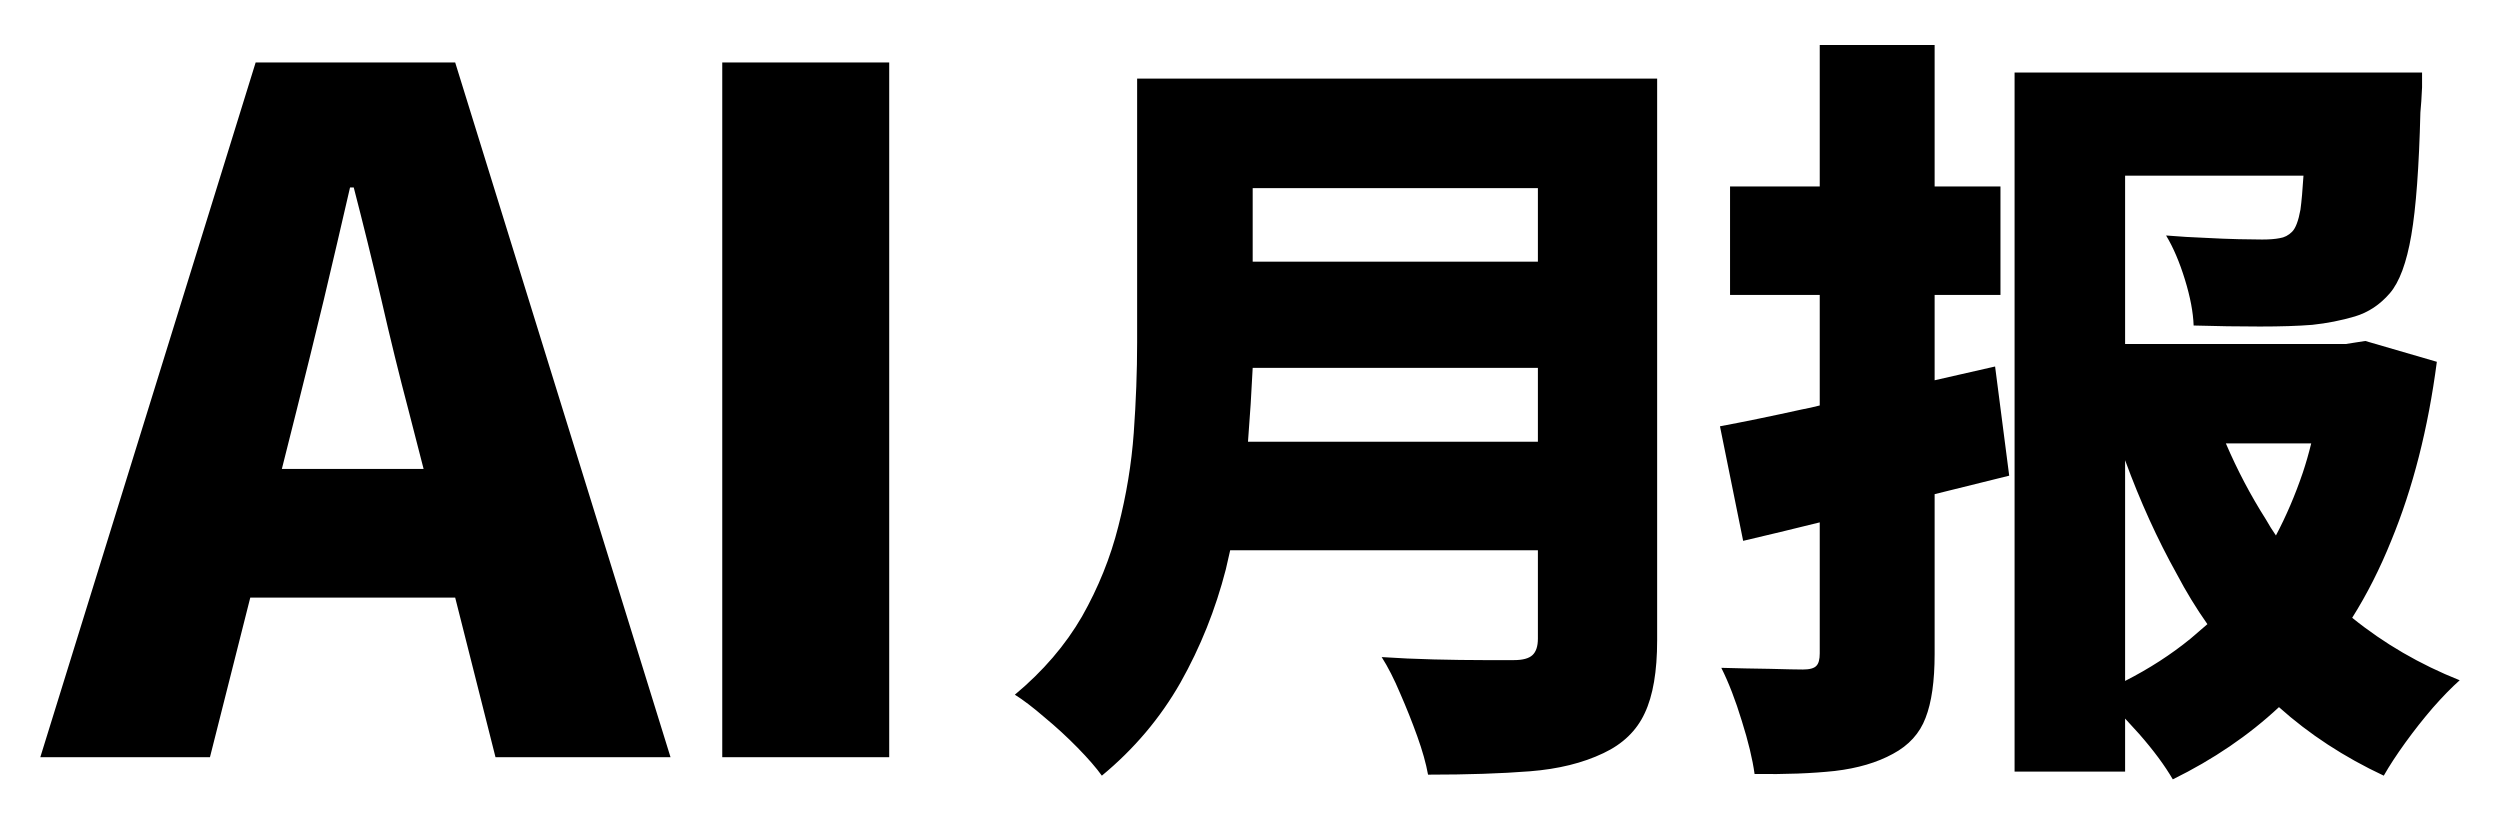
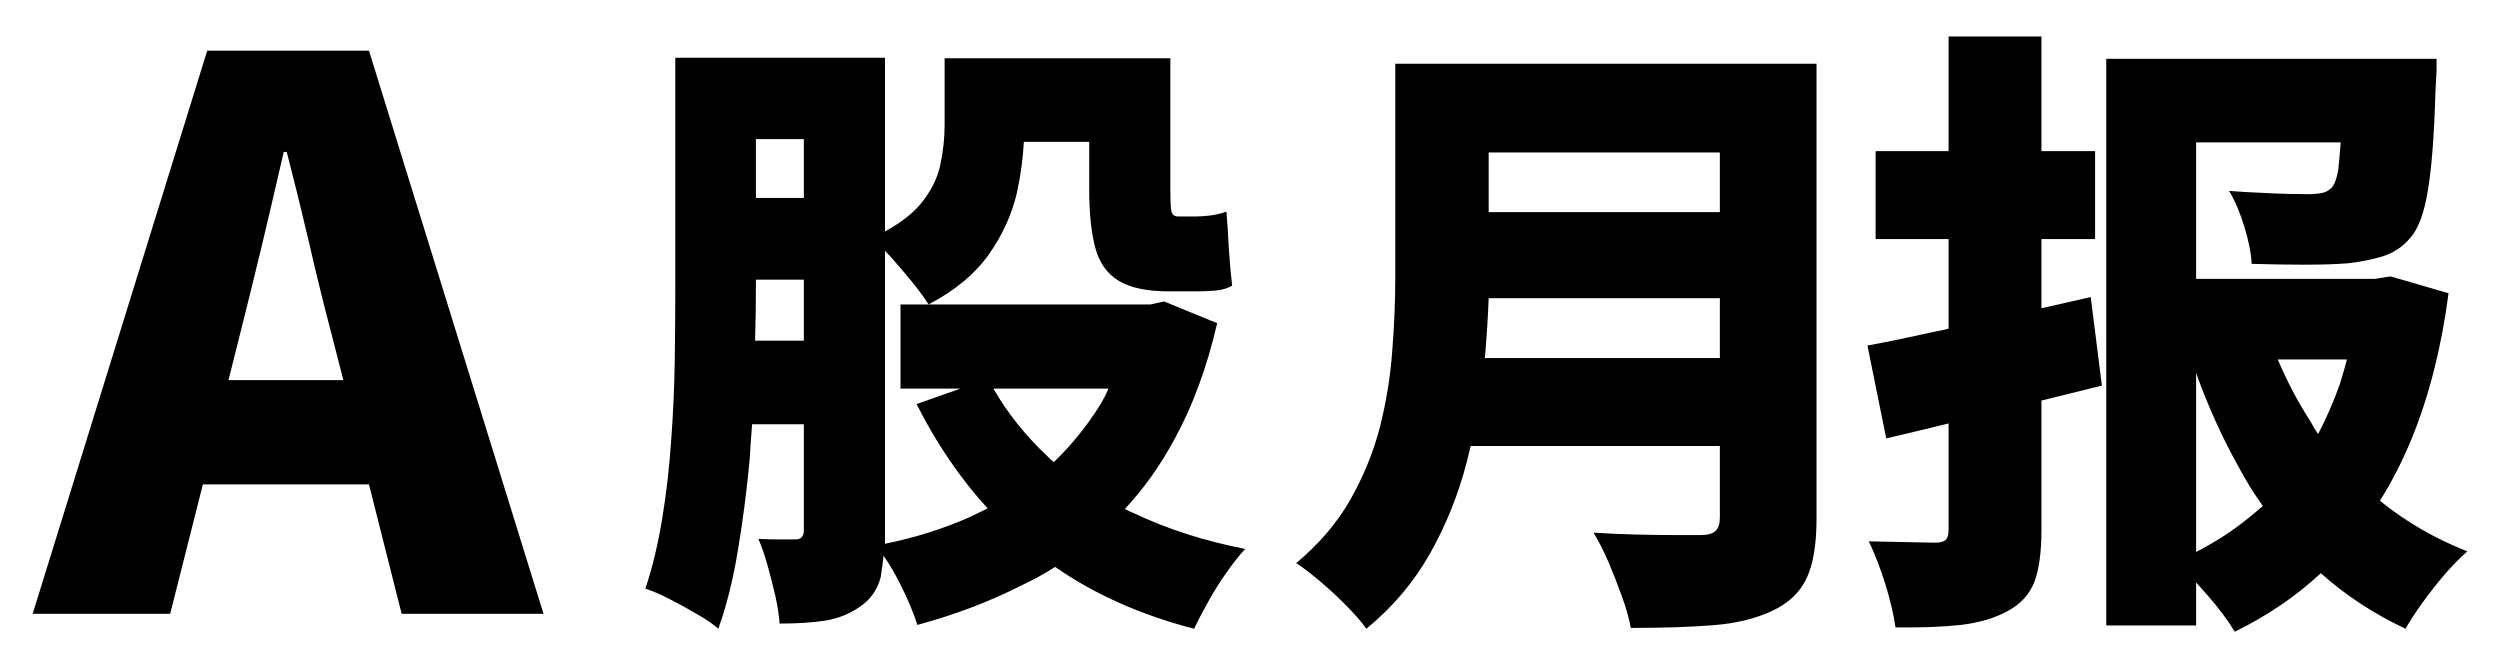
- <svg xmlns="http://www.w3.org/2000/svg" viewBox="0 -122.0 744.2 244.0">
-   <path id="accent" d="M62.5 103.4L12 103.4L76.1-103.4L135.5-103.4L199.6 103.4L147.5 103.4L135.5 55.9L74.5 55.9L62.5 103.4ZM83.9 17.6L126.1 17.6L121.6 0.1Q117.5-15.4 113.5-32.9Q109.4-50.4 105.3-66.2L105.3-66.2L104.2-66.2Q100.5-50.1 96.4-32.8Q92.2-15.4 88.3 0.1L88.3 0.1L83.9 17.6Z M264.7 103.4L215.0 103.4L215.0-103.4L264.7-103.4L264.7 103.4Z" />
-   <path id="ink" d="M338.5-20.0L338.5-98.6L493.3-98.6L493.3 68.6Q493.3 82.5 489.6 90.3Q486.0 98.1 477.3 102.2L477.3 102.2Q468.1 106.6 455.4 107.6Q442.7 108.6 425.1 108.6L425.1 108.6Q424.2 103.6 421.9 97.2Q419.6 90.8 416.8 84.4Q414.1 78.0 411.3 73.6L411.3 73.6Q418.7 74.1 426.8 74.3Q434.9 74.5 441.6 74.5L441.6 74.5L450.7 74.5Q454.6 74.5 456.2 73.0Q457.8 71.5 457.8 68.1L457.8 68.1L457.8 41.8L366.2 41.8Q365.5 44.8 364.9 47.5L364.9 47.5Q360.3 65.4 351.4 81.2Q342.4 97.0 328.0 108.9L328.0 108.9Q325.5 105.4 320.8 100.6Q316.1 95.8 310.9 91.5Q305.8 87.1 302.1 84.8L302.1 84.8Q314.7 74.3 322.1 61.5Q329.4 48.6 332.9 34.7Q336.5 20.7 337.5 6.8Q338.5-7.2 338.5-20.0L338.5-20.0ZM457.8-12.5L372.9-12.5Q372.4-1.9 371.5 9.5L371.5 9.5L457.8 9.5L457.8-12.5ZM457.8-66.0L372.9-66.0L372.9-44.1L457.8-44.1L457.8-66.0Z M599.7 107.7L599.7-100.4L721.0-100.4L721.0-96.0Q720.8-91.5 720.5-88.5L720.5-88.5Q719.9-64.2 717.8-52.0Q715.7-39.7 711.4-34.7Q707.0-29.6 701.0-27.8Q694.9-26.0 688.3-25.3L688.3-25.3Q682.1-24.8 672.7-24.8Q663.3-24.8 653.0-25.1L653.0-25.1Q652.8-31.0 650.4-38.8Q648.0-46.6 644.8-51.9L644.8-51.9Q650.9-51.4 656.4-51.2Q661.9-50.9 666.4-50.8Q670.9-50.7 673.4-50.7L673.4-50.7Q676.6-50.7 678.6-51.1Q680.7-51.4 682.3-53.0Q683.9-54.6 684.8-59.6L684.8-59.6Q685.3-63.3 685.7-69.7L685.7-69.7L632.6-69.7L632.6-19.6L698.3-19.6L704.1-20.5L725.4-14.3Q721.5 15.5 711.8 39.0L711.8 39.0Q706.8 51.4 700.2 61.9L700.2 61.9Q714.4 73.4 732.2 80.5L732.2 80.5Q728.6 83.7 724.2 88.7Q719.9 93.7 716.0 99.1Q712.1 104.5 709.6 108.9L709.6 108.9Q691.9 100.6 678.4 88.5L678.4 88.5Q664.9 101.1 646.8 110L646.8 110Q643.2 103.8 636.8 96.5L636.8 96.5Q634.7 94.2 632.6 91.9L632.6 91.9L632.6 107.7L599.7 107.7ZM518.9 39.0L512.0 4.9Q522.7 2.9 536.3-0.1L536.3-0.1Q539.0-0.6 541.7-1.3L541.7-1.3L541.7-34.2L515.0-34.2L515.0-66.5L541.7-66.5L541.7-108.6L575.9-108.6L575.9-66.5L595.5-66.5L595.5-34.2L575.9-34.2L575.9-8.8Q585.0-10.9 593.9-12.9L593.9-12.9L598.1 19.6Q587.1 22.3 575.9 25.1L575.9 25.1L575.9 72.7Q575.9 84.8 573.2 91.7Q570.6 98.6 563.5 102.4Q556.4 106.3 546.2 107.5Q536.0 108.6 522.3 108.4L522.3 108.4Q521.4 101.8 518.5 92.6Q515.7 83.4 512.4 76.8L512.4 76.8Q519.5 77.0 526.9 77.1Q534.2 77.3 536.7 77.3L536.7 77.3Q539.7 77.3 540.7 76.2Q541.7 75.2 541.7 72.5L541.7 72.5L541.7 33.5Q529.6 36.5 518.9 39.0L518.9 39.0ZM657.1 63.8L657.1 63.8Q652.1 56.7 648.0 48.9L648.0 48.9Q639.3 33.3 632.6 15.0L632.6 15.0L632.6 80.7Q643.4 75.2 652.1 68.1L652.1 68.1Q654.6 66.0 657.1 63.8ZM688.0 10.0L662.6 10.0Q667.7 21.9 674.5 32.6L674.5 32.6Q675.9 35.1 677.5 37.4L677.5 37.4Q682.1 28.7 685.5 18.7L685.5 18.7Q686.9 14.5 688.0 10.0L688.0 10.0Z" />
+ <svg xmlns="http://www.w3.org/2000/svg" viewBox="0 -122.0 918.1 244.0">
+   <path id="accent" d="M62.5 103.4L12 103.4L76.1-103.4L135.5-103.4L199.6 103.4L147.5 103.4L135.5 55.9L74.5 55.9L62.5 103.4ZM83.9 17.6L126.1 17.6L121.6 0.1Q117.5-15.4 113.5-32.9Q109.4-50.4 105.3-66.2L105.3-66.2L104.2-66.2Q100.5-50.1 96.4-32.8Q92.2-15.4 88.3 0.1L88.3 0.1L83.9 17.6Z M248.0-16.8L248.0-100.8L325.0-100.8L325.0-37.0Q333.4-41.6 338.0-47.0L338.0-47.0Q343.7-53.9 345.3-61.4Q346.9-68.8 346.9-76.1L346.9-76.1L346.9-100.6L429.8-100.6L429.8-52.1Q429.8-47.0 430.1-44.8Q430.5-42.5 432.6-42.5L432.6-42.5L439.0-42.5Q441.5-42.5 444.8-42.9Q448.1-43.4 450.4-44.3L450.4-44.3Q450.9-38.1 451.3-30.4Q451.8-22.8 452.5-17.1L452.5-17.1Q450.2-15.7 446.5-15.3Q442.9-15.0 439.2-15.0L439.2-15.0L429.3-15.0Q417.2-15.0 410.8-18.9Q404.4-22.8 402.2-31.1Q400.0-39.5 400.0-52.5L400.0-52.5L400.0-69.9L376.0-69.9Q375.5-60.8 373.5-51.4L373.5-51.4Q370.7-39.3 363.1-28.5Q355.4-17.7 341.0-10.2L341.0-10.2Q338.9-13.6 335.0-18.4Q331.1-23.2 327.0-27.8L327.0-27.8Q325.9-29.0 325.0-29.9L325.0-29.9L325.0 73.4Q325.0 75.7 325.0 77.7L325.0 77.7Q341.7 74.3 356.1 67.9L356.1 67.9Q359.5 66.3 362.7 64.7L362.7 64.7Q347.6 48.2 336.6 26.4L336.6 26.4L352.7 20.7L330.7 20.7L330.7-10.2L422.5-10.2L427.5-11.3L447.0-3.3Q441.3 21.2 431.2 39.5L431.2 39.5Q423.4 53.9 413.1 64.9L413.1 64.9Q414.7 65.8 416.5 66.5L416.5 66.5Q434.8 75.2 457.3 79.6L457.3 79.6Q454.1 83.0 450.4 88.3Q446.7 93.5 443.7 99.0Q440.6 104.5 438.5 108.9L438.5 108.9Q409.2 101.3 387.5 86.2L387.5 86.2Q381.7 89.9 375.5 92.8L375.5 92.8Q357.9 101.8 336.9 107.5L336.9 107.5Q334.8 100.8 330.4 92.1L330.4 92.1Q327.5 86.4 324.5 82.1L324.5 82.1Q324.0 86.4 323.4 90.1L323.4 90.1Q321.5 97.0 315.8 100.8L315.8 100.8Q310.3 104.7 303.2 105.9Q296.1 107.0 286.3 107.0L286.3 107.0Q286.0 102.7 284.8 97.1Q283.5 91.5 281.9 85.7Q280.3 80.0 278.5 75.9L278.5 75.9Q282.4 76.1 286.5 76.1L286.5 76.1L292.2 76.1Q295.2 76.1 295.2 72.7L295.2 72.7L295.2 33.8L276.2 33.8Q275.7 40.2 275.3 46.8L275.3 46.8Q273.7 64.0 271.0 80.0Q268.4 96.0 263.8 108.9L263.8 108.9Q260.9 106.3 255.9 103.5Q251.0 100.6 245.9 98.0Q240.7 95.3 237.0 94.2L237.0 94.2Q240.9 82.5 243.2 68.4Q245.5 54.4 246.5 39.5Q247.6 24.6 247.8 10.2Q248.0-4.2 248.0-16.8L248.0-16.8ZM387.0 47.7L387.0 47.7Q396.8 38.3 404.2 26.4L404.2 26.4Q405.8 23.7 407.1 20.7L407.1 20.7L364.8 20.7Q372.6 34.2 384.5 45.4L384.5 45.4Q385.6 46.6 387.0 47.7ZM295.2-19.3L277.6-19.3L277.6-17.1Q277.6-7.7 277.3 3.1L277.3 3.1L295.2 3.1L295.2-19.3ZM295.2-70.9L277.6-70.9L277.6-49.3L295.2-49.3L295.2-70.9Z" />
+   <path id="ink" d="M512.4-20.0L512.4-98.6L667.1-98.6L667.1 68.6Q667.1 82.5 663.5 90.3Q659.8 98.1 651.1 102.2L651.1 102.2Q641.9 106.6 629.2 107.6Q616.5 108.6 598.9 108.6L598.9 108.6Q598.0 103.6 595.7 97.2Q593.4 90.8 590.7 84.4Q587.9 78.0 585.2 73.6L585.2 73.6Q592.5 74.1 600.6 74.3Q608.8 74.5 615.4 74.5L615.4 74.5L624.6 74.5Q628.4 74.5 630.0 73.0Q631.6 71.5 631.6 68.1L631.6 68.1L631.6 41.8L540.1 41.8Q539.4 44.8 538.7 47.5L538.7 47.5Q534.1 65.4 525.2 81.2Q516.3 97.0 501.8 108.9L501.8 108.9Q499.3 105.4 494.6 100.6Q489.9 95.8 484.8 91.5Q479.6 87.1 476.0 84.8L476.0 84.8Q488.6 74.3 495.9 61.5Q503.2 48.6 506.8 34.7Q510.3 20.7 511.3 6.8Q512.4-7.2 512.4-20.0L512.4-20.0ZM631.6-12.5L546.7-12.5Q546.3-1.9 545.3 9.5L545.3 9.5L631.6 9.5L631.6-12.5ZM631.6-66.0L546.7-66.0L546.7-44.1L631.6-44.1L631.6-66.0Z M773.5 107.7L773.5-100.4L894.8-100.4L894.8-96.0Q894.6-91.5 894.4-88.5L894.4-88.5Q893.7-64.2 891.6-52.0Q889.6-39.7 885.2-34.7Q880.9-29.6 874.8-27.8Q868.7-26.0 862.1-25.3L862.1-25.3Q855.9-24.8 846.5-24.8Q837.2-24.8 826.9-25.1L826.9-25.1Q826.6-31.0 824.2-38.8Q821.8-46.6 818.6-51.9L818.6-51.9Q824.8-51.4 830.3-51.2Q835.8-50.9 840.2-50.8Q844.7-50.7 847.2-50.7L847.2-50.7Q850.4-50.7 852.5-51.1Q854.6-51.4 856.2-53.0Q857.8-54.6 858.7-59.6L858.7-59.6Q859.1-63.3 859.6-69.7L859.6-69.7L806.5-69.7L806.5-19.6L872.2-19.6L877.9-20.5L899.2-14.3Q895.3 15.5 885.7 39.0L885.7 39.0Q880.6 51.4 874.0 61.9L874.0 61.9Q888.2 73.4 906.1 80.5L906.1 80.5Q902.4 83.7 898.0 88.7Q893.7 93.7 889.8 99.1Q885.9 104.5 883.4 108.9L883.4 108.9Q865.8 100.6 852.3 88.5L852.3 88.5Q838.8 101.1 820.7 110L820.7 110Q817.0 103.8 810.6 96.5L810.6 96.5Q808.5 94.2 806.5 91.9L806.5 91.9L806.5 107.7L773.5 107.7ZM692.7 39.0L685.8 4.9Q696.6 2.9 710.1-0.1L710.1-0.1Q712.8-0.6 715.6-1.3L715.6-1.3L715.6-34.2L688.8-34.2L688.8-66.5L715.6-66.5L715.6-108.6L749.7-108.6L749.7-66.5L769.4-66.5L769.4-34.2L749.7-34.2L749.7-8.8Q758.9-10.9 767.8-12.9L767.8-12.9L771.9 19.6Q760.9 22.3 749.7 25.1L749.7 25.1L749.7 72.7Q749.7 84.8 747.1 91.7Q744.4 98.6 737.3 102.4Q730.2 106.3 720.1 107.5Q709.9 108.6 696.1 108.4L696.1 108.4Q695.2 101.8 692.4 92.6Q689.5 83.4 686.3 76.8L686.3 76.8Q693.4 77.0 700.7 77.1Q708.0 77.3 710.6 77.3L710.6 77.3Q713.5 77.3 714.6 76.2Q715.6 75.2 715.6 72.5L715.6 72.5L715.6 33.5Q703.5 36.5 692.7 39.0L692.7 39.0ZM831.0 63.8L831.0 63.8Q825.9 56.7 821.8 48.9L821.8 48.9Q813.1 33.3 806.5 15.0L806.5 15.0L806.5 80.7Q817.2 75.2 825.9 68.1L825.9 68.1Q828.5 66.0 831.0 63.8ZM861.9 10.0L836.5 10.0Q841.5 21.9 848.4 32.6L848.4 32.6Q849.7 35.1 851.3 37.4L851.3 37.4Q855.9 28.7 859.4 18.7L859.4 18.7Q860.7 14.5 861.9 10.0L861.9 10.0Z" />
</svg>
